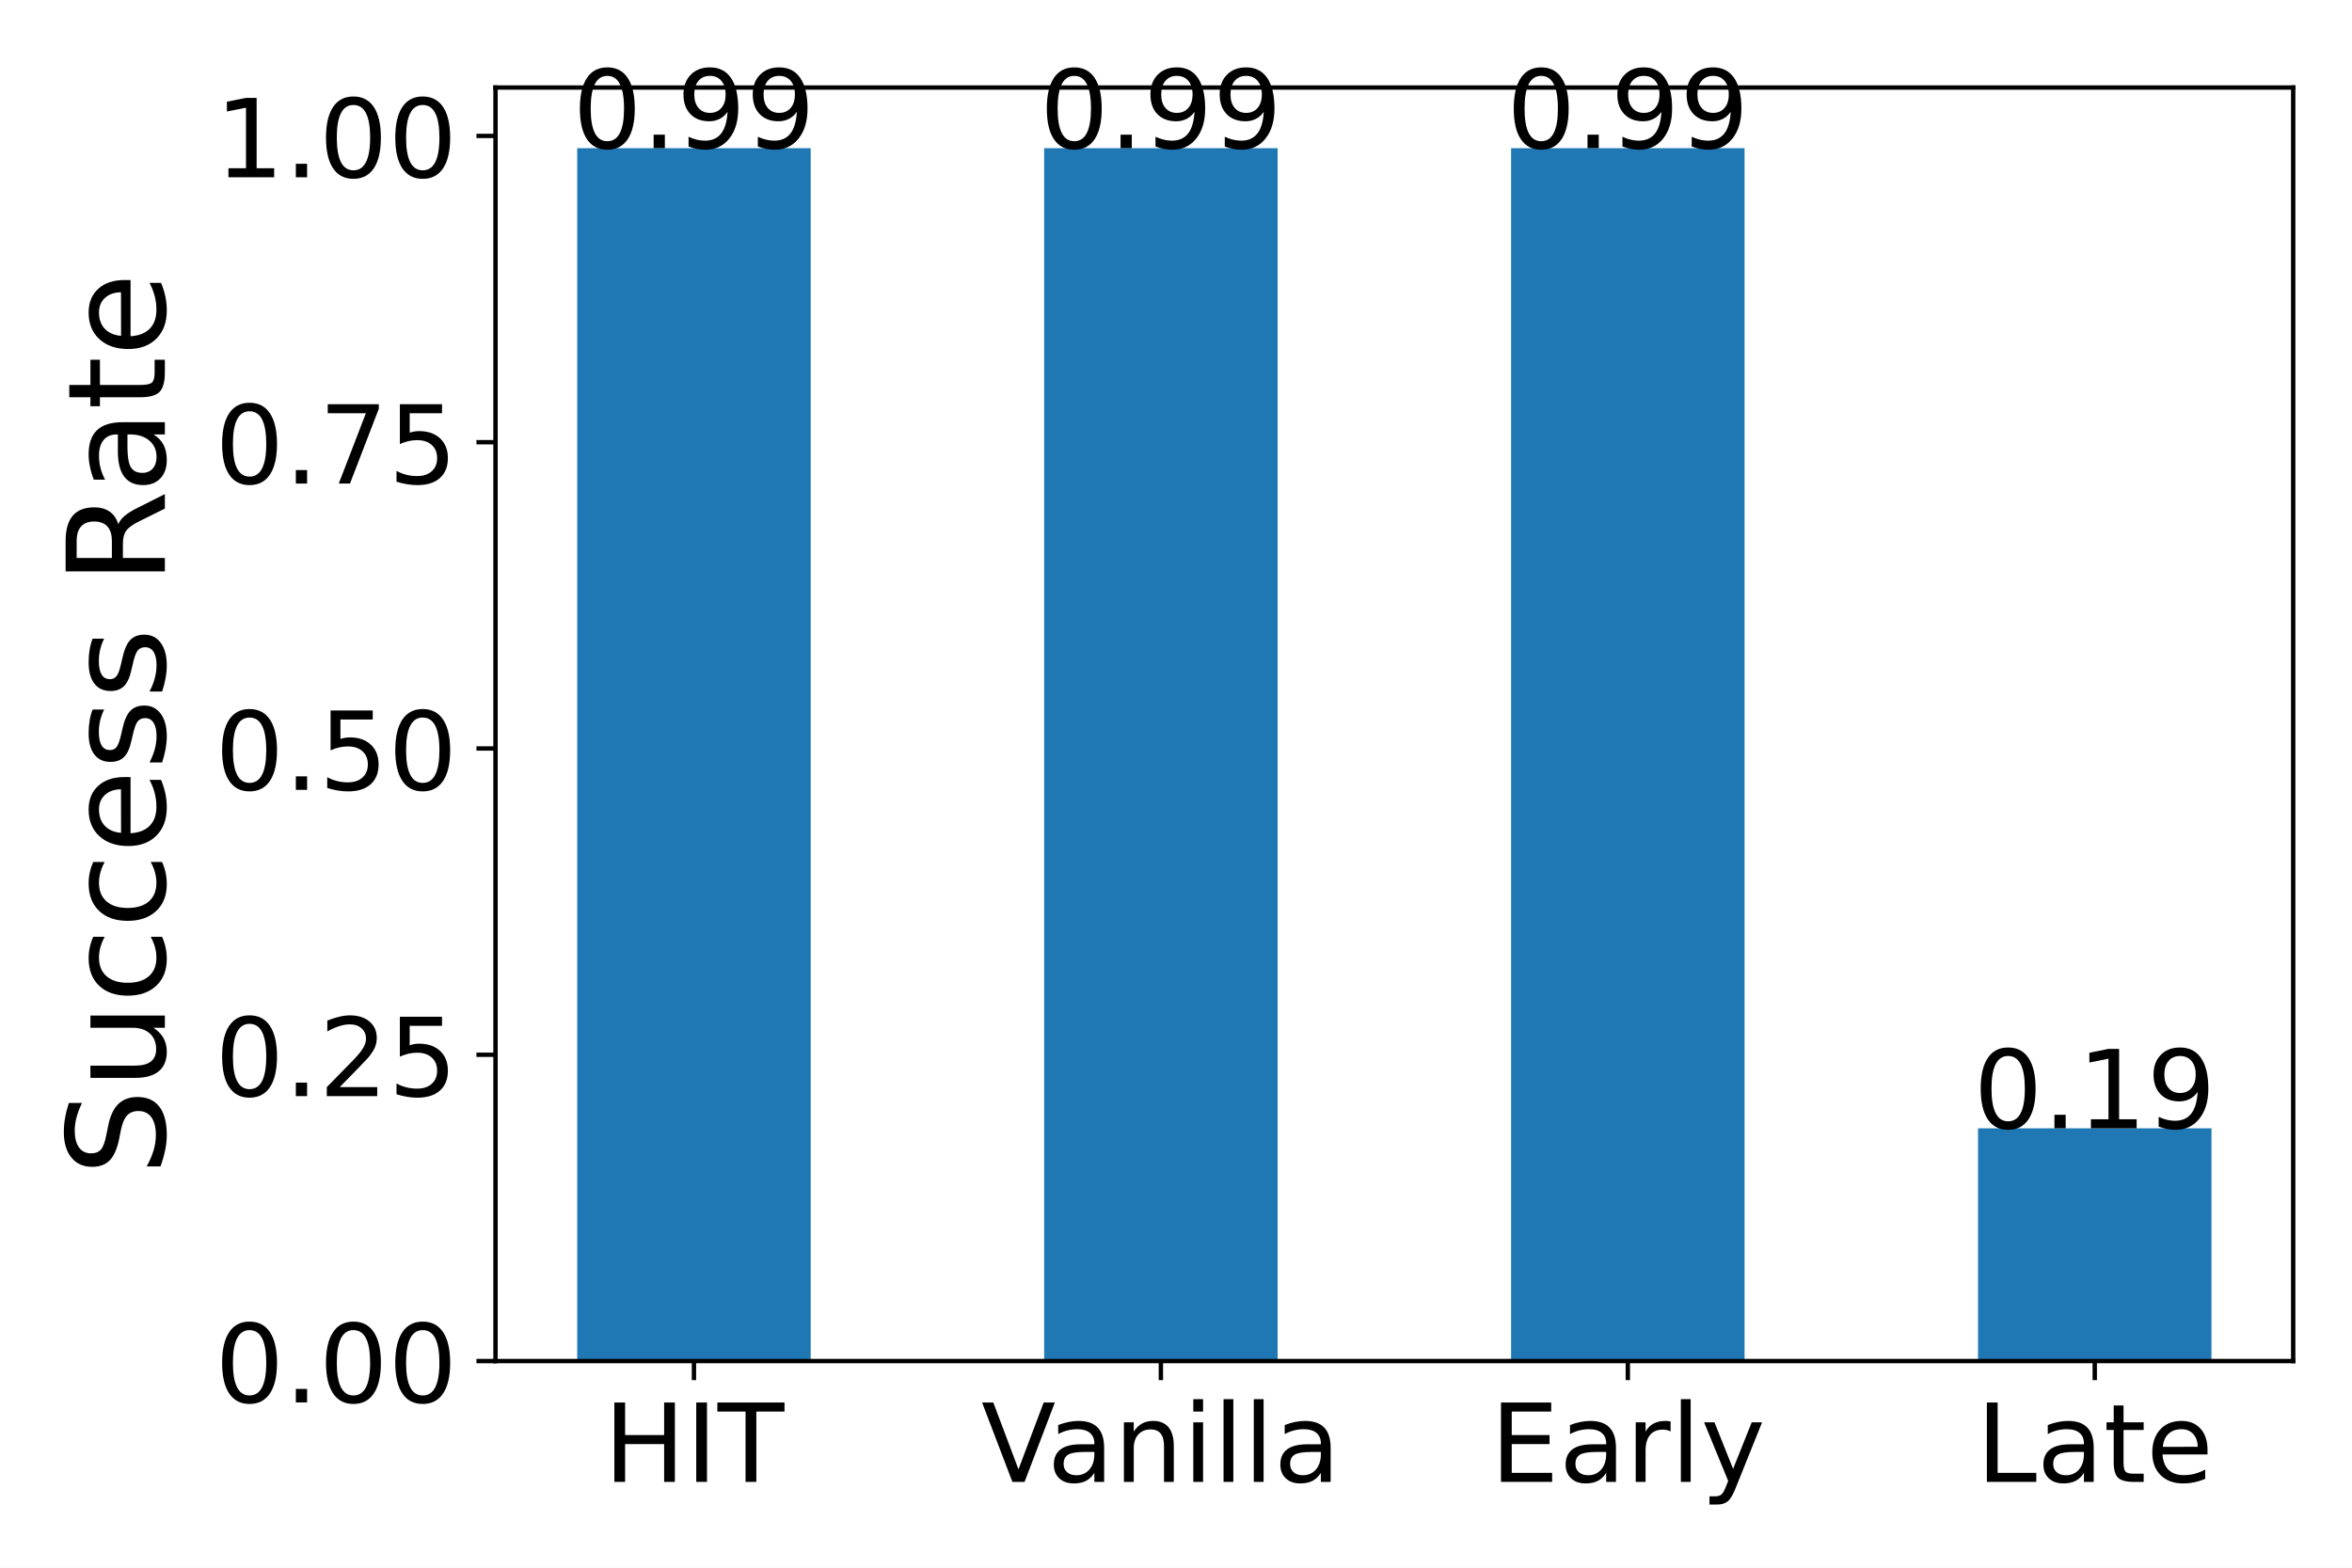
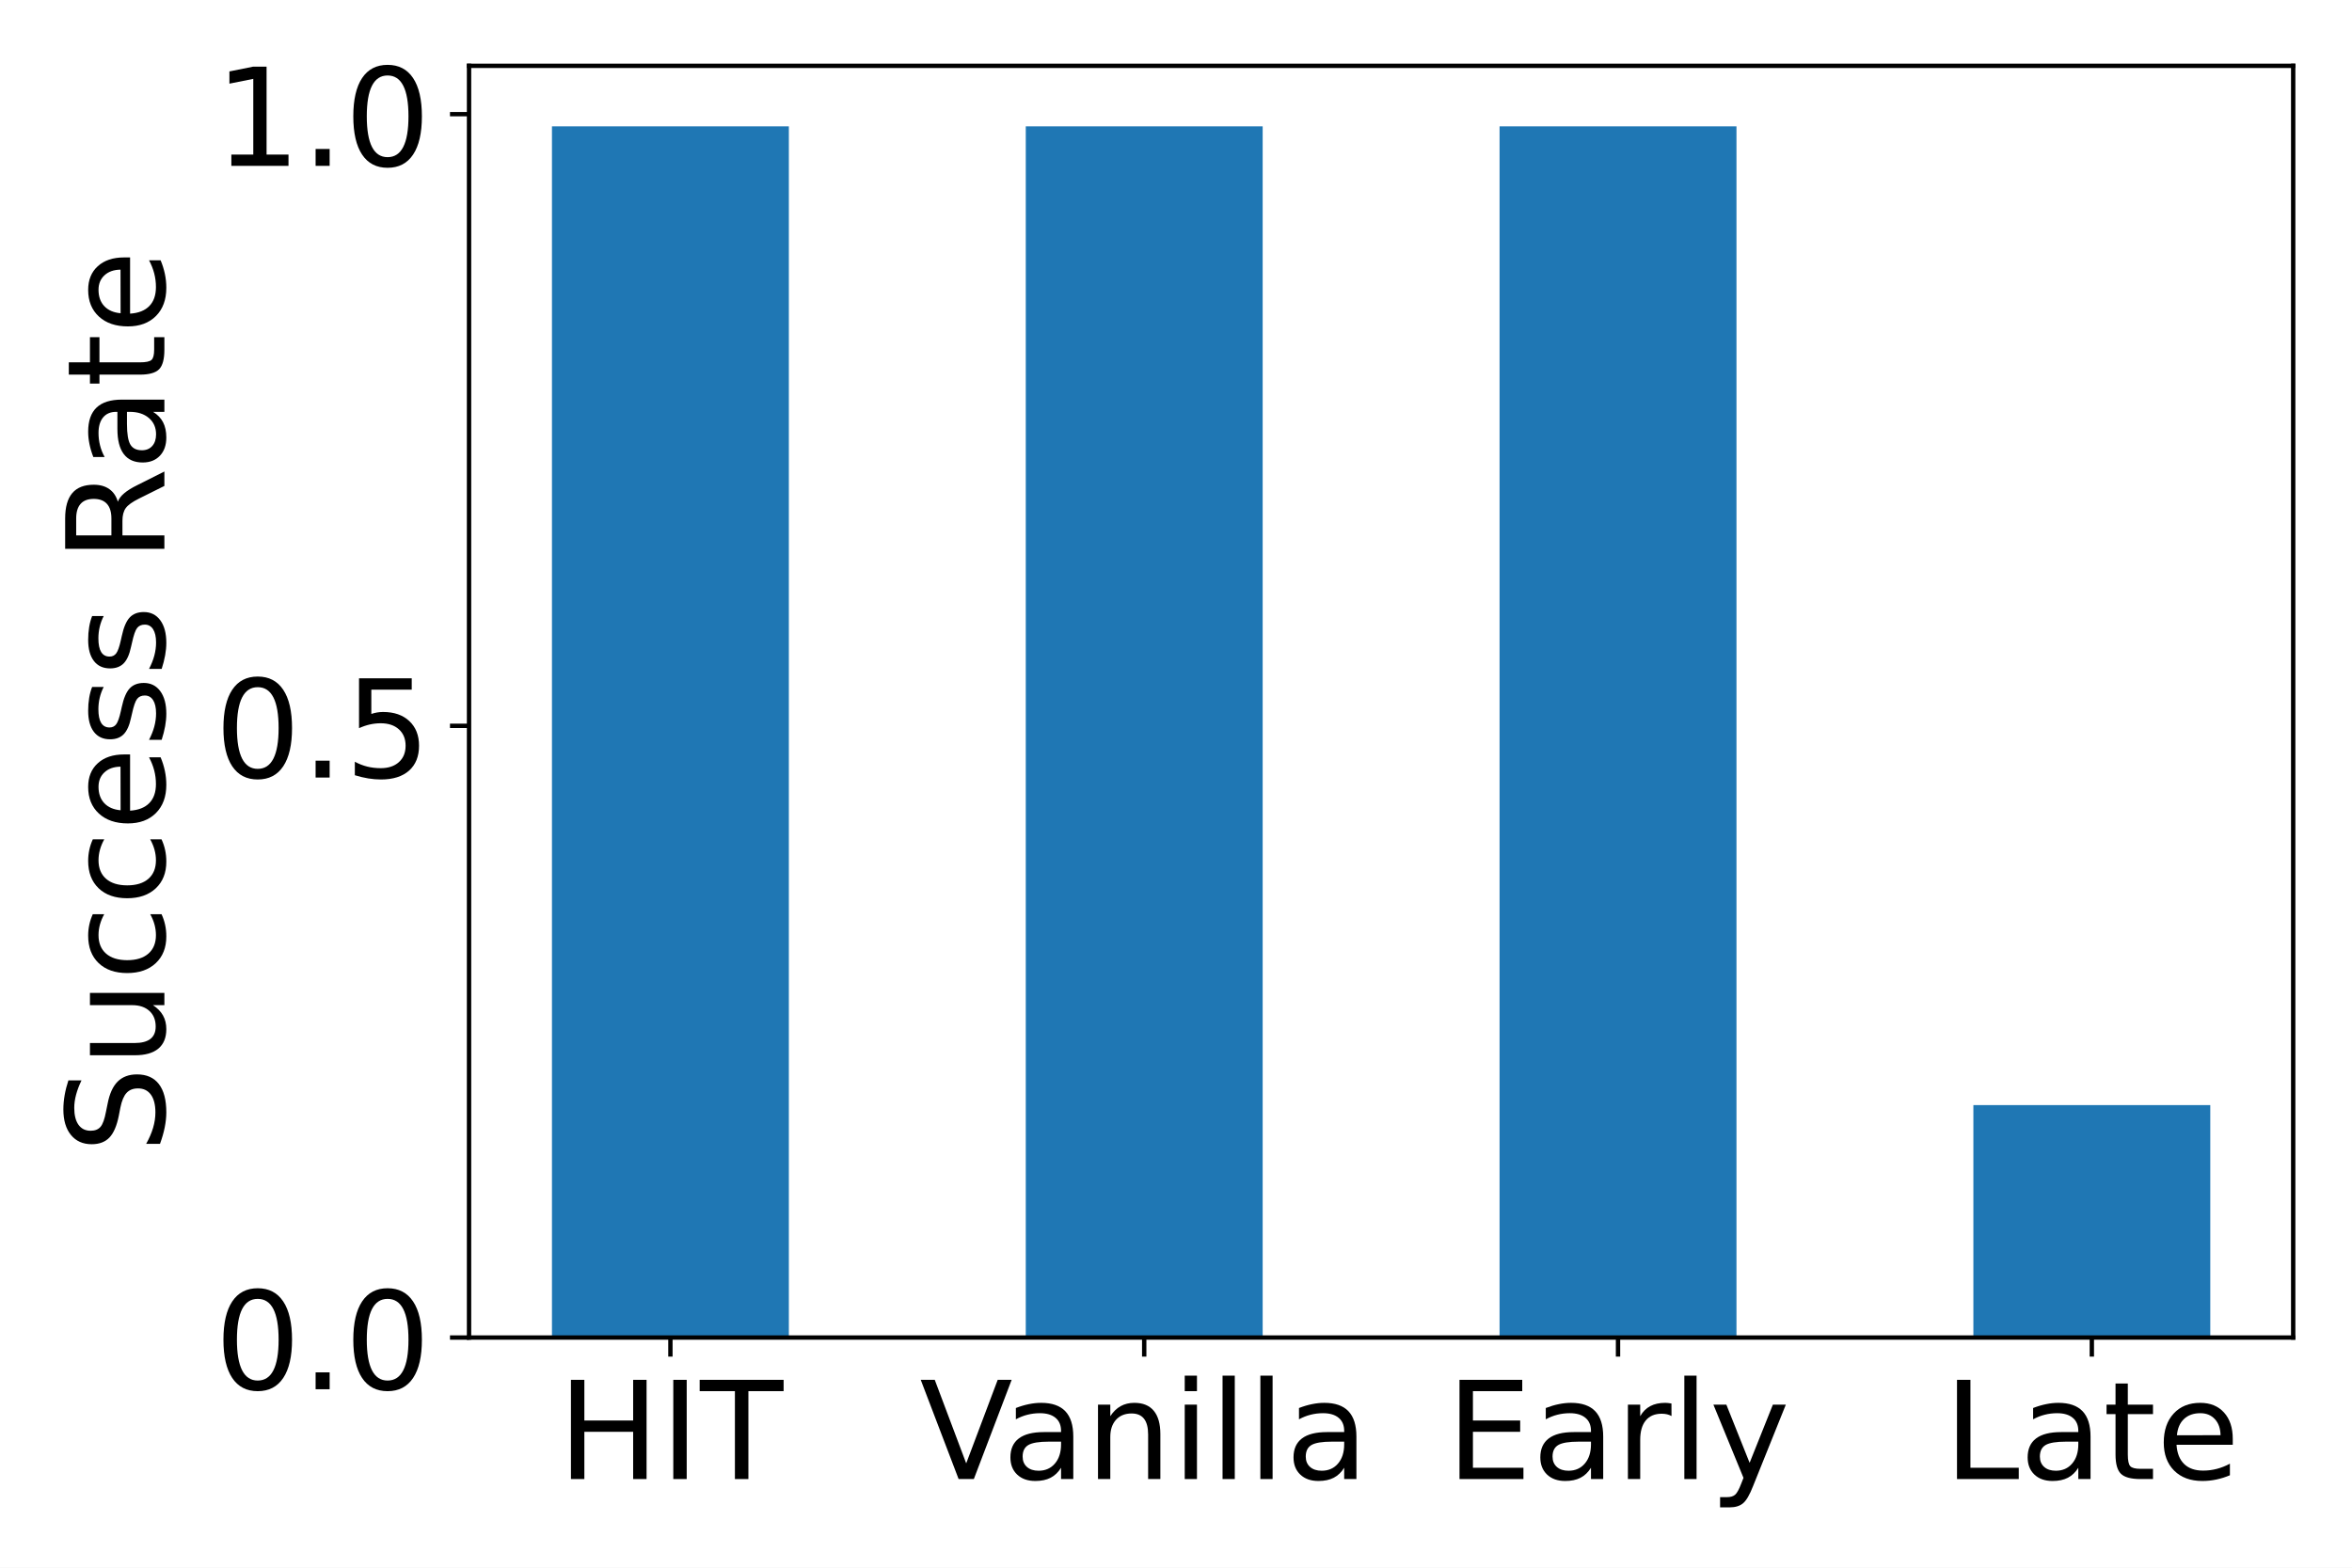
<svg xmlns="http://www.w3.org/2000/svg" xmlns:xlink="http://www.w3.org/1999/xlink" width="432pt" height="288pt" viewBox="0 0 432 288" version="1.1">
  <defs>
    <style type="text/css">*{stroke-linejoin: round; stroke-linecap: butt}</style>
  </defs>
  <g id="figure_1">
    <g id="patch_1">
      <path d="M 0 288  L 432 288  L 432 0  L 0 0  z " style="fill: #ffffff" />
    </g>
    <g id="axes_1">
      <g id="patch_2">
-         <path d="M 91.01 250.04  L 421.2 250.04  L 421.2 16.08  L 91.01 16.08  z " style="fill: #ffffff" />
+         <path d="M 86.15 245.72  L 421.2 245.72  L 421.2 12.093  L 86.15 12.093  z " style="fill: #ffffff" />
      </g>
      <g id="patch_3">
-         <path d="M 106.019 250.04  L 148.9 250.04  L 148.9 27.221  L 106.019 27.221  z " clip-path="url(#p71769e8246)" style="fill: #1f77b4" />
+         <path d="M 101.38 245.72  L 144.893 245.72  L 144.893 23.218  L 101.38 23.218  z " clip-path="url(#p5481632b4a)" style="fill: #1f77b4" />
      </g>
      <g id="patch_4">
-         <path d="M 191.782 250.04  L 234.664 250.04  L 234.664 27.221  L 191.782 27.221  z " clip-path="url(#p71769e8246)" style="fill: #1f77b4" />
+         <path d="M 188.406 245.72  L 231.919 245.72  L 231.919 23.218  L 188.406 23.218  z " clip-path="url(#p5481632b4a)" style="fill: #1f77b4" />
      </g>
      <g id="patch_5">
-         <path d="M 277.546 250.04  L 320.428 250.04  L 320.428 27.221  L 277.546 27.221  z " clip-path="url(#p71769e8246)" style="fill: #1f77b4" />
+         <path d="M 275.431 245.72  L 318.944 245.72  L 318.944 23.218  L 275.431 23.218  z " clip-path="url(#p5481632b4a)" style="fill: #1f77b4" />
      </g>
      <g id="patch_6">
-         <path d="M 363.31 250.04  L 406.191 250.04  L 406.191 207.277  L 363.31 207.277  z " clip-path="url(#p71769e8246)" style="fill: #1f77b4" />
+         <path d="M 362.457 245.72  L 405.97 245.72  L 405.97 203.018  L 362.457 203.018  z " clip-path="url(#p5481632b4a)" style="fill: #1f77b4" />
      </g>
      <g id="matplotlib.axis_1">
        <g id="xtick_1">
          <g id="line2d_1">
            <defs>
-               <path id="m479623cbac" d="M 0 0  L 0 3.5  " style="stroke: #000000; stroke-width: 0.8" />
+               <path id="ma868a37322" d="M 0 0  L 0 3.5  " style="stroke: #000000; stroke-width: 0.8" />
            </defs>
            <g>
-               <use xlink:href="#m479623cbac" x="127.46" y="250.04" style="stroke: #000000; stroke-width: 0.8" />
+               <use xlink:href="#ma868a37322" x="123.136" y="245.72" style="stroke: #000000; stroke-width: 0.8" />
            </g>
          </g>
          <g id="text_1">
-             <g transform="translate(110.8814 272.2369)scale(0.2 -0.2)">
+             <g transform="translate(102.4134 271.7161)scale(0.25 -0.25)">
              <defs>
                <path id="DejaVuSans-48" d="M 628 4666  L 1259 4666  L 1259 2753  L 3553 2753  L 3553 4666  L 4184 4666  L 4184 0  L 3553 0  L 3553 2222  L 1259 2222  L 1259 0  L 628 0  L 628 4666  z " transform="scale(0.015625)" />
                <path id="DejaVuSans-49" d="M 628 4666  L 1259 4666  L 1259 0  L 628 0  L 628 4666  z " transform="scale(0.015625)" />
                <path id="DejaVuSans-54" d="M -19 4666  L 3928 4666  L 3928 4134  L 2272 4134  L 2272 0  L 1638 0  L 1638 4134  L -19 4134  L -19 4666  z " transform="scale(0.015625)" />
              </defs>
              <use xlink:href="#DejaVuSans-48" />
              <use xlink:href="#DejaVuSans-49" x="75.195" />
              <use xlink:href="#DejaVuSans-54" x="104.688" />
            </g>
          </g>
        </g>
        <g id="xtick_2">
          <g id="line2d_2">
            <g>
-               <use xlink:href="#m479623cbac" x="213.223" y="250.04" style="stroke: #000000; stroke-width: 0.8" />
+               <use xlink:href="#ma868a37322" x="210.162" y="245.72" style="stroke: #000000; stroke-width: 0.8" />
            </g>
          </g>
          <g id="text_2">
-             <g transform="translate(180.2294 272.2369)scale(0.2 -0.2)">
+             <g transform="translate(168.9198 271.7161)scale(0.25 -0.25)">
              <defs>
                <path id="DejaVuSans-56" d="M 1831 0  L 50 4666  L 709 4666  L 2188 738  L 3669 4666  L 4325 4666  L 2547 0  L 1831 0  z " transform="scale(0.015625)" />
                <path id="DejaVuSans-61" d="M 2194 1759  Q 1497 1759 1228 1600  Q 959 1441 959 1056  Q 959 750 1161 570  Q 1363 391 1709 391  Q 2188 391 2477 730  Q 2766 1069 2766 1631  L 2766 1759  L 2194 1759  z M 3341 1997  L 3341 0  L 2766 0  L 2766 531  Q 2569 213 2275 61  Q 1981 -91 1556 -91  Q 1019 -91 701 211  Q 384 513 384 1019  Q 384 1609 779 1909  Q 1175 2209 1959 2209  L 2766 2209  L 2766 2266  Q 2766 2663 2505 2880  Q 2244 3097 1772 3097  Q 1472 3097 1187 3025  Q 903 2953 641 2809  L 641 3341  Q 956 3463 1253 3523  Q 1550 3584 1831 3584  Q 2591 3584 2966 3190  Q 3341 2797 3341 1997  z " transform="scale(0.015625)" />
                <path id="DejaVuSans-6e" d="M 3513 2113  L 3513 0  L 2938 0  L 2938 2094  Q 2938 2591 2744 2837  Q 2550 3084 2163 3084  Q 1697 3084 1428 2787  Q 1159 2491 1159 1978  L 1159 0  L 581 0  L 581 3500  L 1159 3500  L 1159 2956  Q 1366 3272 1645 3428  Q 1925 3584 2291 3584  Q 2894 3584 3203 3211  Q 3513 2838 3513 2113  z " transform="scale(0.015625)" />
                <path id="DejaVuSans-69" d="M 603 3500  L 1178 3500  L 1178 0  L 603 0  L 603 3500  z M 603 4863  L 1178 4863  L 1178 4134  L 603 4134  L 603 4863  z " transform="scale(0.015625)" />
                <path id="DejaVuSans-6c" d="M 603 4863  L 1178 4863  L 1178 0  L 603 0  L 603 4863  z " transform="scale(0.015625)" />
              </defs>
              <use xlink:href="#DejaVuSans-56" />
              <use xlink:href="#DejaVuSans-61" x="60.658" />
              <use xlink:href="#DejaVuSans-6e" x="121.938" />
              <use xlink:href="#DejaVuSans-69" x="185.316" />
              <use xlink:href="#DejaVuSans-6c" x="213.1" />
              <use xlink:href="#DejaVuSans-6c" x="240.883" />
              <use xlink:href="#DejaVuSans-61" x="268.666" />
            </g>
          </g>
        </g>
        <g id="xtick_3">
          <g id="line2d_3">
            <g>
-               <use xlink:href="#m479623cbac" x="298.987" y="250.04" style="stroke: #000000; stroke-width: 0.8" />
+               <use xlink:href="#ma868a37322" x="297.188" y="245.72" style="stroke: #000000; stroke-width: 0.8" />
            </g>
          </g>
          <g id="text_3">
-             <g transform="translate(273.7321 272.2369)scale(0.2 -0.2)">
+             <g transform="translate(265.6196 271.7161)scale(0.25 -0.25)">
              <defs>
                <path id="DejaVuSans-45" d="M 628 4666  L 3578 4666  L 3578 4134  L 1259 4134  L 1259 2753  L 3481 2753  L 3481 2222  L 1259 2222  L 1259 531  L 3634 531  L 3634 0  L 628 0  L 628 4666  z " transform="scale(0.015625)" />
                <path id="DejaVuSans-72" d="M 2631 2963  Q 2534 3019 2420 3045  Q 2306 3072 2169 3072  Q 1681 3072 1420 2755  Q 1159 2438 1159 1844  L 1159 0  L 581 0  L 581 3500  L 1159 3500  L 1159 2956  Q 1341 3275 1631 3429  Q 1922 3584 2338 3584  Q 2397 3584 2469 3576  Q 2541 3569 2628 3553  L 2631 2963  z " transform="scale(0.015625)" />
                <path id="DejaVuSans-79" d="M 2059 -325  Q 1816 -950 1584 -1140  Q 1353 -1331 966 -1331  L 506 -1331  L 506 -850  L 844 -850  Q 1081 -850 1212 -737  Q 1344 -625 1503 -206  L 1606 56  L 191 3500  L 800 3500  L 1894 763  L 2988 3500  L 3597 3500  L 2059 -325  z " transform="scale(0.015625)" />
              </defs>
              <use xlink:href="#DejaVuSans-45" />
              <use xlink:href="#DejaVuSans-61" x="63.184" />
              <use xlink:href="#DejaVuSans-72" x="124.463" />
              <use xlink:href="#DejaVuSans-6c" x="165.576" />
              <use xlink:href="#DejaVuSans-79" x="193.359" />
            </g>
          </g>
        </g>
        <g id="xtick_4">
          <g id="line2d_4">
            <g>
-               <use xlink:href="#m479623cbac" x="384.75" y="250.04" style="stroke: #000000; stroke-width: 0.8" />
+               <use xlink:href="#ma868a37322" x="384.214" y="245.72" style="stroke: #000000; stroke-width: 0.8" />
            </g>
          </g>
          <g id="text_4">
-             <g transform="translate(362.977 272.2369)scale(0.2 -0.2)">
+             <g transform="translate(356.9972 271.7161)scale(0.25 -0.25)">
              <defs>
                <path id="DejaVuSans-4c" d="M 628 4666  L 1259 4666  L 1259 531  L 3531 531  L 3531 0  L 628 0  L 628 4666  z " transform="scale(0.015625)" />
                <path id="DejaVuSans-74" d="M 1172 4494  L 1172 3500  L 2356 3500  L 2356 3053  L 1172 3053  L 1172 1153  Q 1172 725 1289 603  Q 1406 481 1766 481  L 2356 481  L 2356 0  L 1766 0  Q 1100 0 847 248  Q 594 497 594 1153  L 594 3053  L 172 3053  L 172 3500  L 594 3500  L 594 4494  L 1172 4494  z " transform="scale(0.015625)" />
                <path id="DejaVuSans-65" d="M 3597 1894  L 3597 1613  L 953 1613  Q 991 1019 1311 708  Q 1631 397 2203 397  Q 2534 397 2845 478  Q 3156 559 3463 722  L 3463 178  Q 3153 47 2828 -22  Q 2503 -91 2169 -91  Q 1331 -91 842 396  Q 353 884 353 1716  Q 353 2575 817 3079  Q 1281 3584 2069 3584  Q 2775 3584 3186 3129  Q 3597 2675 3597 1894  z M 3022 2063  Q 3016 2534 2758 2815  Q 2500 3097 2075 3097  Q 1594 3097 1305 2825  Q 1016 2553 972 2059  L 3022 2063  z " transform="scale(0.015625)" />
              </defs>
              <use xlink:href="#DejaVuSans-4c" />
              <use xlink:href="#DejaVuSans-61" x="55.713" />
              <use xlink:href="#DejaVuSans-74" x="116.992" />
              <use xlink:href="#DejaVuSans-65" x="156.201" />
            </g>
          </g>
        </g>
      </g>
      <g id="matplotlib.axis_2">
        <g id="ytick_1">
          <g id="line2d_5">
            <defs>
-               <path id="mc06a7a6a94" d="M 0 0  L -3.5 0  " style="stroke: #000000; stroke-width: 0.8" />
+               <path id="m6227bf4b96" d="M 0 0  L -3.5 0  " style="stroke: #000000; stroke-width: 0.8" />
            </defs>
            <g>
-               <use xlink:href="#mc06a7a6a94" x="91.01" y="250.04" style="stroke: #000000; stroke-width: 0.8" />
+               <use xlink:href="#m6227bf4b96" x="86.15" y="245.72" style="stroke: #000000; stroke-width: 0.8" />
            </g>
          </g>
          <g id="text_5">
-             <g transform="translate(39.47875 257.6384)scale(0.2 -0.2)">
+             <g transform="translate(39.39219 255.218)scale(0.25 -0.25)">
              <defs>
                <path id="DejaVuSans-30" d="M 2034 4250  Q 1547 4250 1301 3770  Q 1056 3291 1056 2328  Q 1056 1369 1301 889  Q 1547 409 2034 409  Q 2525 409 2770 889  Q 3016 1369 3016 2328  Q 3016 3291 2770 3770  Q 2525 4250 2034 4250  z M 2034 4750  Q 2819 4750 3233 4129  Q 3647 3509 3647 2328  Q 3647 1150 3233 529  Q 2819 -91 2034 -91  Q 1250 -91 836 529  Q 422 1150 422 2328  Q 422 3509 836 4129  Q 1250 4750 2034 4750  z " transform="scale(0.015625)" />
                <path id="DejaVuSans-2e" d="M 684 794  L 1344 794  L 1344 0  L 684 0  L 684 794  z " transform="scale(0.015625)" />
              </defs>
              <use xlink:href="#DejaVuSans-30" />
              <use xlink:href="#DejaVuSans-2e" x="63.623" />
              <use xlink:href="#DejaVuSans-30" x="95.41" />
-               <use xlink:href="#DejaVuSans-30" x="159.033" />
            </g>
          </g>
        </g>
        <g id="ytick_2">
          <g id="line2d_6">
            <g>
-               <use xlink:href="#mc06a7a6a94" x="91.01" y="193.773" style="stroke: #000000; stroke-width: 0.8" />
+               <use xlink:href="#m6227bf4b96" x="86.15" y="133.345" style="stroke: #000000; stroke-width: 0.8" />
            </g>
          </g>
          <g id="text_6">
-             <g transform="translate(39.47875 201.371)scale(0.2 -0.2)">
-               <defs>
-                 <path id="DejaVuSans-32" d="M 1228 531  L 3431 531  L 3431 0  L 469 0  L 469 531  Q 828 903 1448 1529  Q 2069 2156 2228 2338  Q 2531 2678 2651 2914  Q 2772 3150 2772 3378  Q 2772 3750 2511 3984  Q 2250 4219 1831 4219  Q 1534 4219 1204 4116  Q 875 4013 500 3803  L 500 4441  Q 881 4594 1212 4672  Q 1544 4750 1819 4750  Q 2544 4750 2975 4387  Q 3406 4025 3406 3419  Q 3406 3131 3298 2873  Q 3191 2616 2906 2266  Q 2828 2175 2409 1742  Q 1991 1309 1228 531  z " transform="scale(0.015625)" />
+             <g transform="translate(39.39219 142.8435)scale(0.25 -0.25)">
+               <defs>
                <path id="DejaVuSans-35" d="M 691 4666  L 3169 4666  L 3169 4134  L 1269 4134  L 1269 2991  Q 1406 3038 1543 3061  Q 1681 3084 1819 3084  Q 2600 3084 3056 2656  Q 3513 2228 3513 1497  Q 3513 744 3044 326  Q 2575 -91 1722 -91  Q 1428 -91 1123 -41  Q 819 9 494 109  L 494 744  Q 775 591 1075 516  Q 1375 441 1709 441  Q 2250 441 2565 725  Q 2881 1009 2881 1497  Q 2881 1984 2565 2268  Q 2250 2553 1709 2553  Q 1456 2553 1204 2497  Q 953 2441 691 2322  L 691 4666  z " transform="scale(0.015625)" />
              </defs>
-               <use xlink:href="#DejaVuSans-30" />
-               <use xlink:href="#DejaVuSans-2e" x="63.623" />
-               <use xlink:href="#DejaVuSans-32" x="95.41" />
-               <use xlink:href="#DejaVuSans-35" x="159.033" />
-             </g>
-           </g>
-         </g>
-         <g id="ytick_3">
-           <g id="line2d_7">
-             <g>
-               <use xlink:href="#mc06a7a6a94" x="91.01" y="137.505" style="stroke: #000000; stroke-width: 0.8" />
-             </g>
-           </g>
-           <g id="text_7">
-             <g transform="translate(39.47875 145.1036)scale(0.2 -0.2)">
              <use xlink:href="#DejaVuSans-30" />
              <use xlink:href="#DejaVuSans-2e" x="63.623" />
              <use xlink:href="#DejaVuSans-35" x="95.41" />
-               <use xlink:href="#DejaVuSans-30" x="159.033" />
-             </g>
-           </g>
-         </g>
-         <g id="ytick_4">
-           <g id="line2d_8">
-             <g>
-               <use xlink:href="#mc06a7a6a94" x="91.01" y="81.238" style="stroke: #000000; stroke-width: 0.8" />
-             </g>
-           </g>
-           <g id="text_8">
-             <g transform="translate(39.47875 88.83613)scale(0.2 -0.2)">
-               <defs>
-                 <path id="DejaVuSans-37" d="M 525 4666  L 3525 4666  L 3525 4397  L 1831 0  L 1172 0  L 2766 4134  L 525 4134  L 525 4666  z " transform="scale(0.015625)" />
-               </defs>
-               <use xlink:href="#DejaVuSans-30" />
-               <use xlink:href="#DejaVuSans-2e" x="63.623" />
-               <use xlink:href="#DejaVuSans-37" x="95.41" />
-               <use xlink:href="#DejaVuSans-35" x="159.033" />
-             </g>
-           </g>
-         </g>
-         <g id="ytick_5">
-           <g id="line2d_9">
-             <g>
-               <use xlink:href="#mc06a7a6a94" x="91.01" y="24.97" style="stroke: #000000; stroke-width: 0.8" />
-             </g>
-           </g>
-           <g id="text_9">
-             <g transform="translate(39.47875 32.56869)scale(0.2 -0.2)">
+             </g>
+           </g>
+         </g>
+         <g id="ytick_3">
+           <g id="line2d_7">
+             <g>
+               <use xlink:href="#m6227bf4b96" x="86.15" y="20.971" style="stroke: #000000; stroke-width: 0.8" />
+             </g>
+           </g>
+           <g id="text_7">
+             <g transform="translate(39.39219 30.46897)scale(0.25 -0.25)">
              <defs>
                <path id="DejaVuSans-31" d="M 794 531  L 1825 531  L 1825 4091  L 703 3866  L 703 4441  L 1819 4666  L 2450 4666  L 2450 531  L 3481 531  L 3481 0  L 794 0  L 794 531  z " transform="scale(0.015625)" />
              </defs>
              <use xlink:href="#DejaVuSans-31" />
              <use xlink:href="#DejaVuSans-2e" x="63.623" />
              <use xlink:href="#DejaVuSans-30" x="95.41" />
-               <use xlink:href="#DejaVuSans-30" x="159.033" />
-             </g>
-           </g>
-         </g>
-         <g id="text_10">
-           <g transform="translate(30.27953 216.0073)rotate(-90)scale(0.25 -0.25)">
+             </g>
+           </g>
+         </g>
+         <g id="text_8">
+           <g transform="translate(30.19297 211.8539)rotate(-90)scale(0.25 -0.25)">
            <defs>
              <path id="DejaVuSans-53" d="M 3425 4513  L 3425 3897  Q 3066 4069 2747 4153  Q 2428 4238 2131 4238  Q 1616 4238 1336 4038  Q 1056 3838 1056 3469  Q 1056 3159 1242 3001  Q 1428 2844 1947 2747  L 2328 2669  Q 3034 2534 3370 2195  Q 3706 1856 3706 1288  Q 3706 609 3251 259  Q 2797 -91 1919 -91  Q 1588 -91 1214 -16  Q 841 59 441 206  L 441 856  Q 825 641 1194 531  Q 1563 422 1919 422  Q 2459 422 2753 634  Q 3047 847 3047 1241  Q 3047 1584 2836 1778  Q 2625 1972 2144 2069  L 1759 2144  Q 1053 2284 737 2584  Q 422 2884 422 3419  Q 422 4038 858 4394  Q 1294 4750 2059 4750  Q 2388 4750 2728 4690  Q 3069 4631 3425 4513  z " transform="scale(0.015625)" />
              <path id="DejaVuSans-75" d="M 544 1381  L 544 3500  L 1119 3500  L 1119 1403  Q 1119 906 1312 657  Q 1506 409 1894 409  Q 2359 409 2629 706  Q 2900 1003 2900 1516  L 2900 3500  L 3475 3500  L 3475 0  L 2900 0  L 2900 538  Q 2691 219 2414 64  Q 2138 -91 1772 -91  Q 1169 -91 856 284  Q 544 659 544 1381  z M 1991 3584  L 1991 3584  z " transform="scale(0.015625)" />
              <path id="DejaVuSans-63" d="M 3122 3366  L 3122 2828  Q 2878 2963 2633 3030  Q 2388 3097 2138 3097  Q 1578 3097 1268 2742  Q 959 2388 959 1747  Q 959 1106 1268 751  Q 1578 397 2138 397  Q 2388 397 2633 464  Q 2878 531 3122 666  L 3122 134  Q 2881 22 2623 -34  Q 2366 -91 2075 -91  Q 1284 -91 818 406  Q 353 903 353 1747  Q 353 2603 823 3093  Q 1294 3584 2113 3584  Q 2378 3584 2631 3529  Q 2884 3475 3122 3366  z " transform="scale(0.015625)" />
              <path id="DejaVuSans-73" d="M 2834 3397  L 2834 2853  Q 2591 2978 2328 3040  Q 2066 3103 1784 3103  Q 1356 3103 1142 2972  Q 928 2841 928 2578  Q 928 2378 1081 2264  Q 1234 2150 1697 2047  L 1894 2003  Q 2506 1872 2764 1633  Q 3022 1394 3022 966  Q 3022 478 2636 193  Q 2250 -91 1575 -91  Q 1294 -91 989 -36  Q 684 19 347 128  L 347 722  Q 666 556 975 473  Q 1284 391 1588 391  Q 1994 391 2212 530  Q 2431 669 2431 922  Q 2431 1156 2273 1281  Q 2116 1406 1581 1522  L 1381 1569  Q 847 1681 609 1914  Q 372 2147 372 2553  Q 372 3047 722 3315  Q 1072 3584 1716 3584  Q 2034 3584 2315 3537  Q 2597 3491 2834 3397  z " transform="scale(0.015625)" />
              <path id="DejaVuSans-20" transform="scale(0.015625)" />
              <path id="DejaVuSans-52" d="M 2841 2188  Q 3044 2119 3236 1894  Q 3428 1669 3622 1275  L 4263 0  L 3584 0  L 2988 1197  Q 2756 1666 2539 1819  Q 2322 1972 1947 1972  L 1259 1972  L 1259 0  L 628 0  L 628 4666  L 2053 4666  Q 2853 4666 3247 4331  Q 3641 3997 3641 3322  Q 3641 2881 3436 2590  Q 3231 2300 2841 2188  z M 1259 4147  L 1259 2491  L 2053 2491  Q 2509 2491 2742 2702  Q 2975 2913 2975 3322  Q 2975 3731 2742 3939  Q 2509 4147 2053 4147  L 1259 4147  z " transform="scale(0.015625)" />
            </defs>
            <use xlink:href="#DejaVuSans-53" />
            <use xlink:href="#DejaVuSans-75" x="63.477" />
            <use xlink:href="#DejaVuSans-63" x="126.855" />
            <use xlink:href="#DejaVuSans-63" x="181.836" />
            <use xlink:href="#DejaVuSans-65" x="236.816" />
            <use xlink:href="#DejaVuSans-73" x="298.34" />
            <use xlink:href="#DejaVuSans-73" x="350.439" />
            <use xlink:href="#DejaVuSans-20" x="402.539" />
            <use xlink:href="#DejaVuSans-52" x="434.326" />
            <use xlink:href="#DejaVuSans-61" x="501.559" />
            <use xlink:href="#DejaVuSans-74" x="562.838" />
            <use xlink:href="#DejaVuSans-65" x="602.047" />
          </g>
        </g>
      </g>
      <g id="patch_7">
-         <path d="M 91.01 250.04  L 91.01 16.08  " style="fill: none; stroke: #000000; stroke-width: 0.8; stroke-linejoin: miter; stroke-linecap: square" />
+         <path d="M 86.15 245.72  L 86.15 12.093  " style="fill: none; stroke: #000000; stroke-width: 0.8; stroke-linejoin: miter; stroke-linecap: square" />
      </g>
      <g id="patch_8">
-         <path d="M 421.2 250.04  L 421.2 16.08  " style="fill: none; stroke: #000000; stroke-width: 0.8; stroke-linejoin: miter; stroke-linecap: square" />
+         <path d="M 421.2 245.72  L 421.2 12.093  " style="fill: none; stroke: #000000; stroke-width: 0.8; stroke-linejoin: miter; stroke-linecap: square" />
      </g>
      <g id="patch_9">
-         <path d="M 91.01 250.04  L 421.2 250.04  " style="fill: none; stroke: #000000; stroke-width: 0.8; stroke-linejoin: miter; stroke-linecap: square" />
+         <path d="M 86.15 245.72  L 421.2 245.72  " style="fill: none; stroke: #000000; stroke-width: 0.8; stroke-linejoin: miter; stroke-linecap: square" />
      </g>
      <g id="patch_10">
-         <path d="M 91.01 16.08  L 421.2 16.08  " style="fill: none; stroke: #000000; stroke-width: 0.8; stroke-linejoin: miter; stroke-linecap: square" />
-       </g>
-       <g id="text_11">
-         <g transform="translate(105.1939 27.22095)scale(0.2 -0.2)">
-           <defs>
-             <path id="DejaVuSans-39" d="M 703 97  L 703 672  Q 941 559 1184 500  Q 1428 441 1663 441  Q 2288 441 2617 861  Q 2947 1281 2994 2138  Q 2813 1869 2534 1725  Q 2256 1581 1919 1581  Q 1219 1581 811 2004  Q 403 2428 403 3163  Q 403 3881 828 4315  Q 1253 4750 1959 4750  Q 2769 4750 3195 4129  Q 3622 3509 3622 2328  Q 3622 1225 3098 567  Q 2575 -91 1691 -91  Q 1453 -91 1209 -44  Q 966 3 703 97  z M 1959 2075  Q 2384 2075 2632 2365  Q 2881 2656 2881 3163  Q 2881 3666 2632 3958  Q 2384 4250 1959 4250  Q 1534 4250 1286 3958  Q 1038 3666 1038 3163  Q 1038 2656 1286 2365  Q 1534 2075 1959 2075  z " transform="scale(0.015625)" />
-           </defs>
-           <use xlink:href="#DejaVuSans-30" />
-           <use xlink:href="#DejaVuSans-2e" x="63.623" />
-           <use xlink:href="#DejaVuSans-39" x="95.41" />
-           <use xlink:href="#DejaVuSans-39" x="159.033" />
-         </g>
-       </g>
-       <g id="text_12">
-         <g transform="translate(190.9576 27.22095)scale(0.2 -0.2)">
-           <use xlink:href="#DejaVuSans-30" />
-           <use xlink:href="#DejaVuSans-2e" x="63.623" />
-           <use xlink:href="#DejaVuSans-39" x="95.41" />
-           <use xlink:href="#DejaVuSans-39" x="159.033" />
-         </g>
-       </g>
-       <g id="text_13">
-         <g transform="translate(276.7212 27.22095)scale(0.2 -0.2)">
-           <use xlink:href="#DejaVuSans-30" />
-           <use xlink:href="#DejaVuSans-2e" x="63.623" />
-           <use xlink:href="#DejaVuSans-39" x="95.41" />
-           <use xlink:href="#DejaVuSans-39" x="159.033" />
-         </g>
-       </g>
-       <g id="text_14">
-         <g transform="translate(362.4848 207.2767)scale(0.2 -0.2)">
-           <use xlink:href="#DejaVuSans-30" />
-           <use xlink:href="#DejaVuSans-2e" x="63.623" />
-           <use xlink:href="#DejaVuSans-31" x="95.41" />
-           <use xlink:href="#DejaVuSans-39" x="159.033" />
-         </g>
+         <path d="M 86.15 12.093  L 421.2 12.093  " style="fill: none; stroke: #000000; stroke-width: 0.8; stroke-linejoin: miter; stroke-linecap: square" />
      </g>
    </g>
  </g>
  <defs>
-     <clipPath id="p71769e8246">
-       <rect x="91.01" y="16.08" width="330.19" height="233.96" />
+     <clipPath id="p5481632b4a">
+       <rect x="86.15" y="12.093" width="335.05" height="233.627" />
    </clipPath>
  </defs>
</svg>
